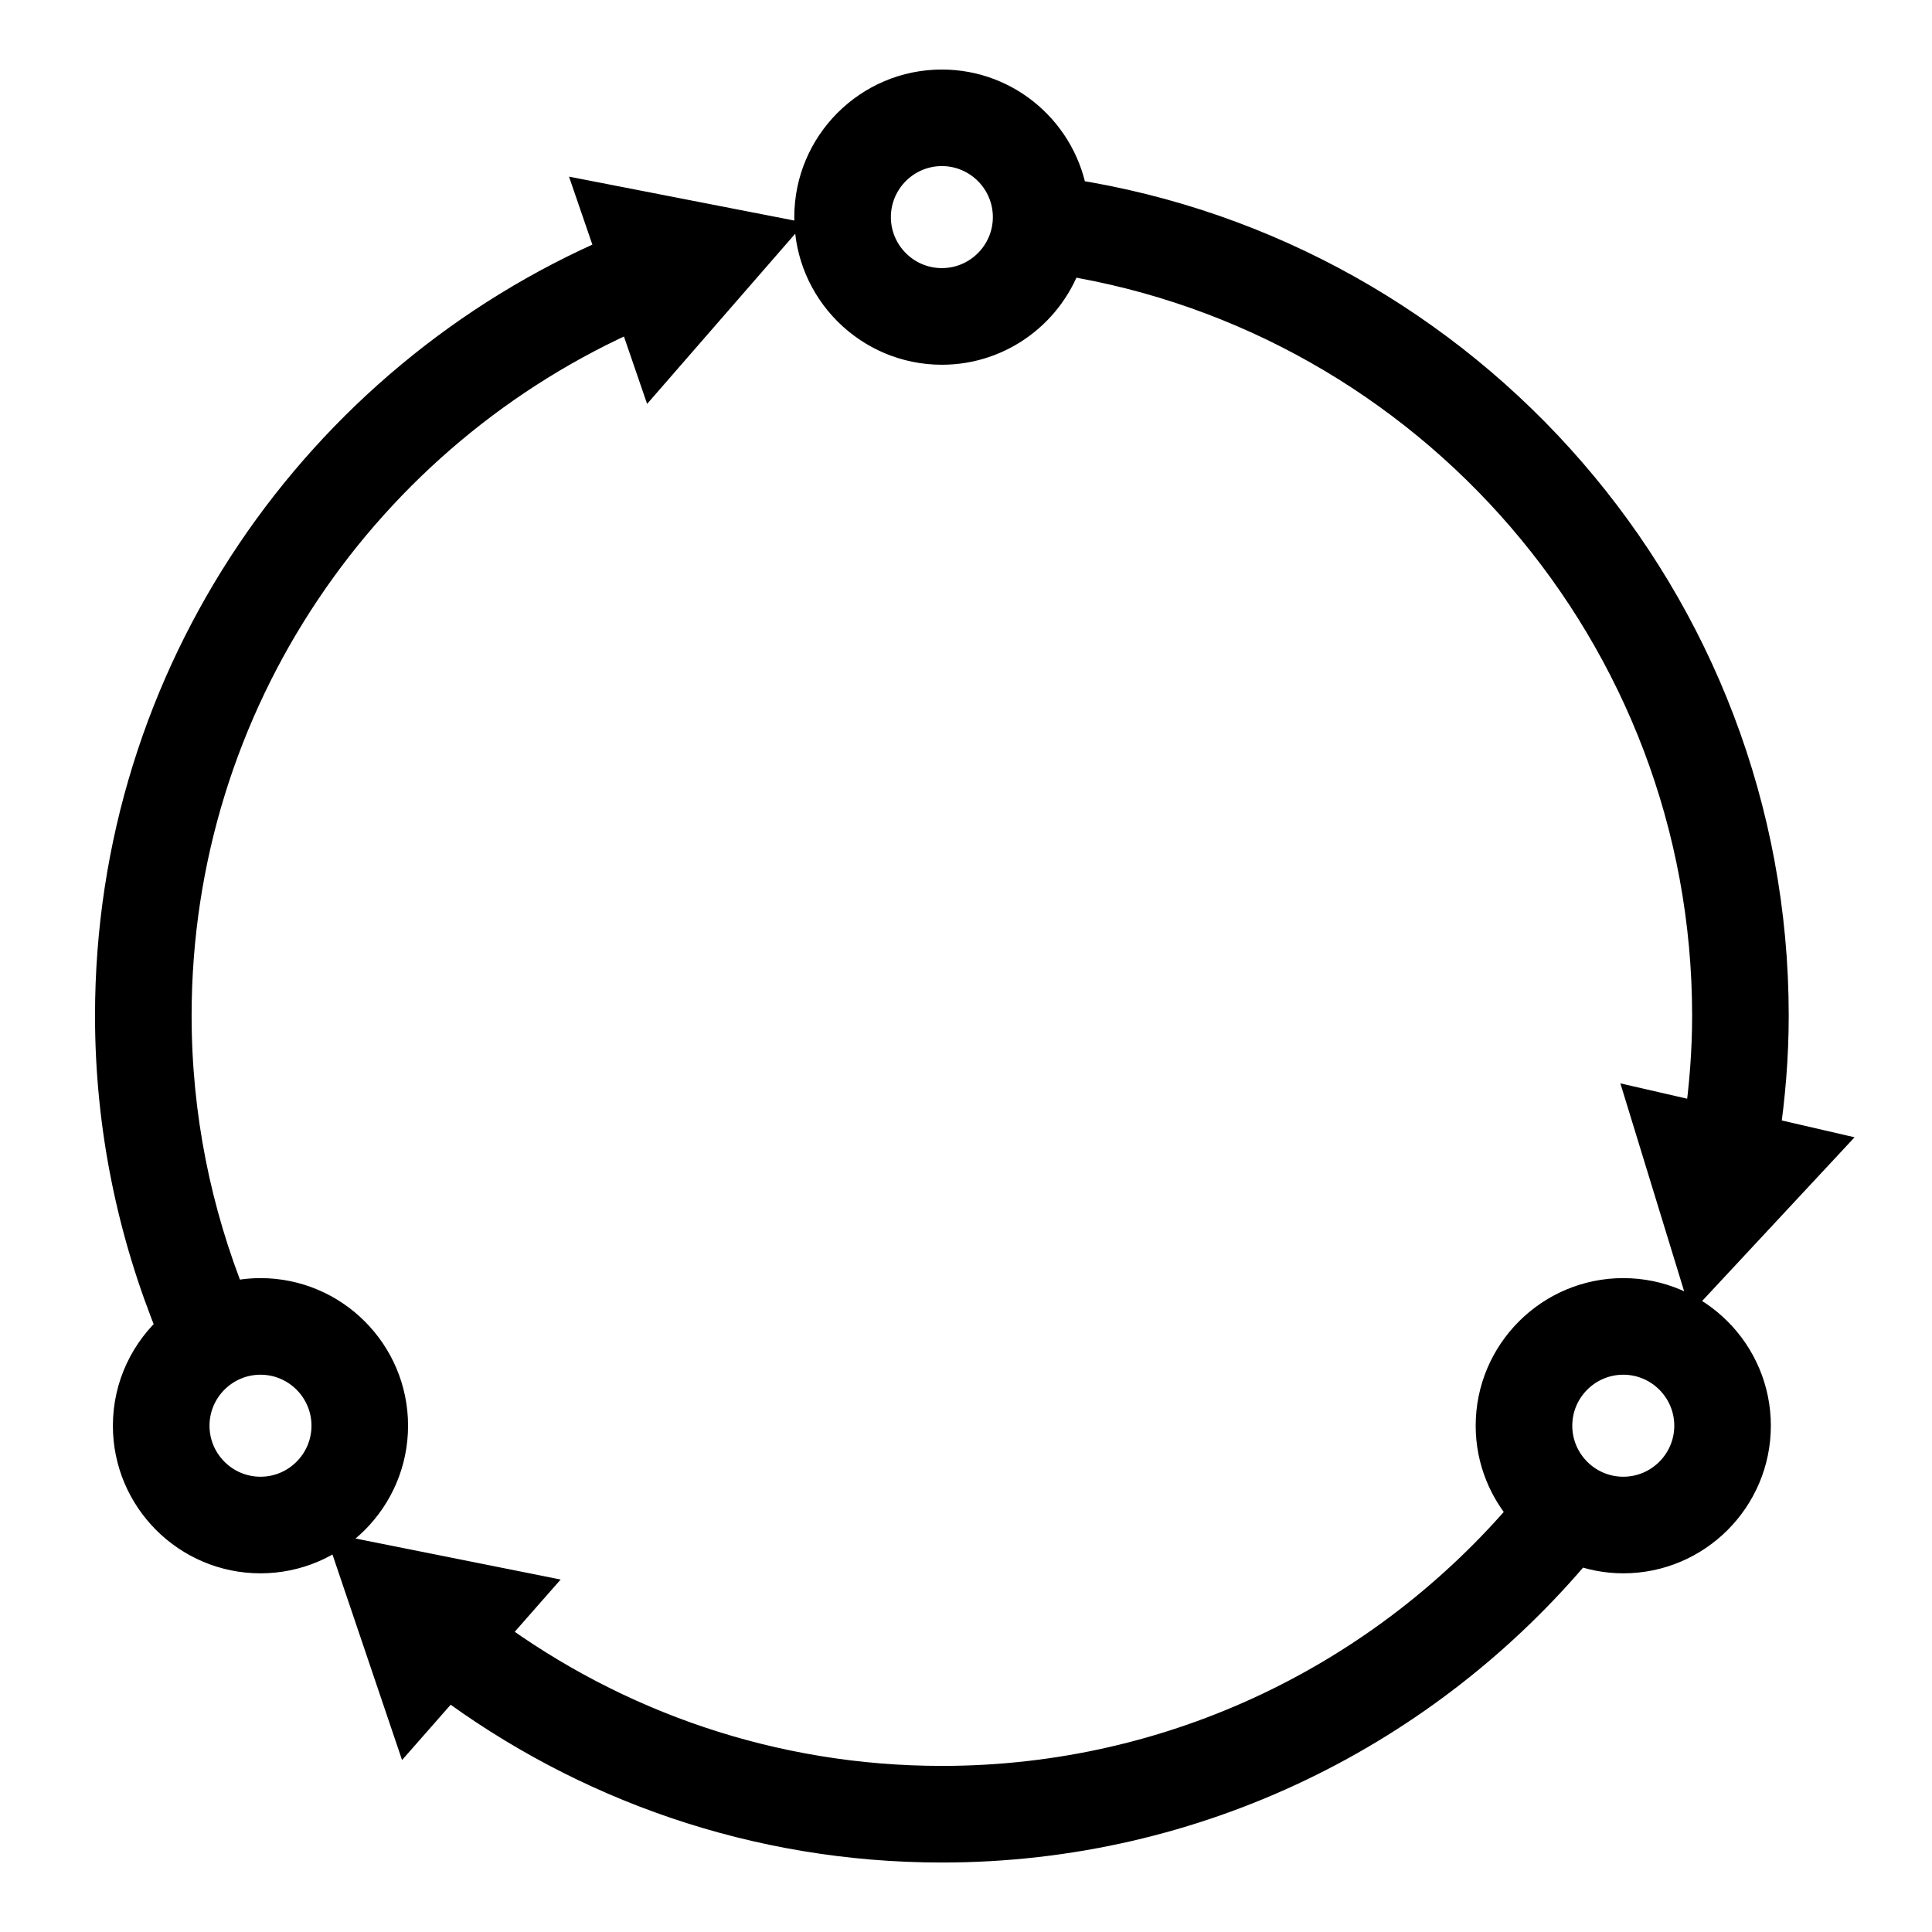
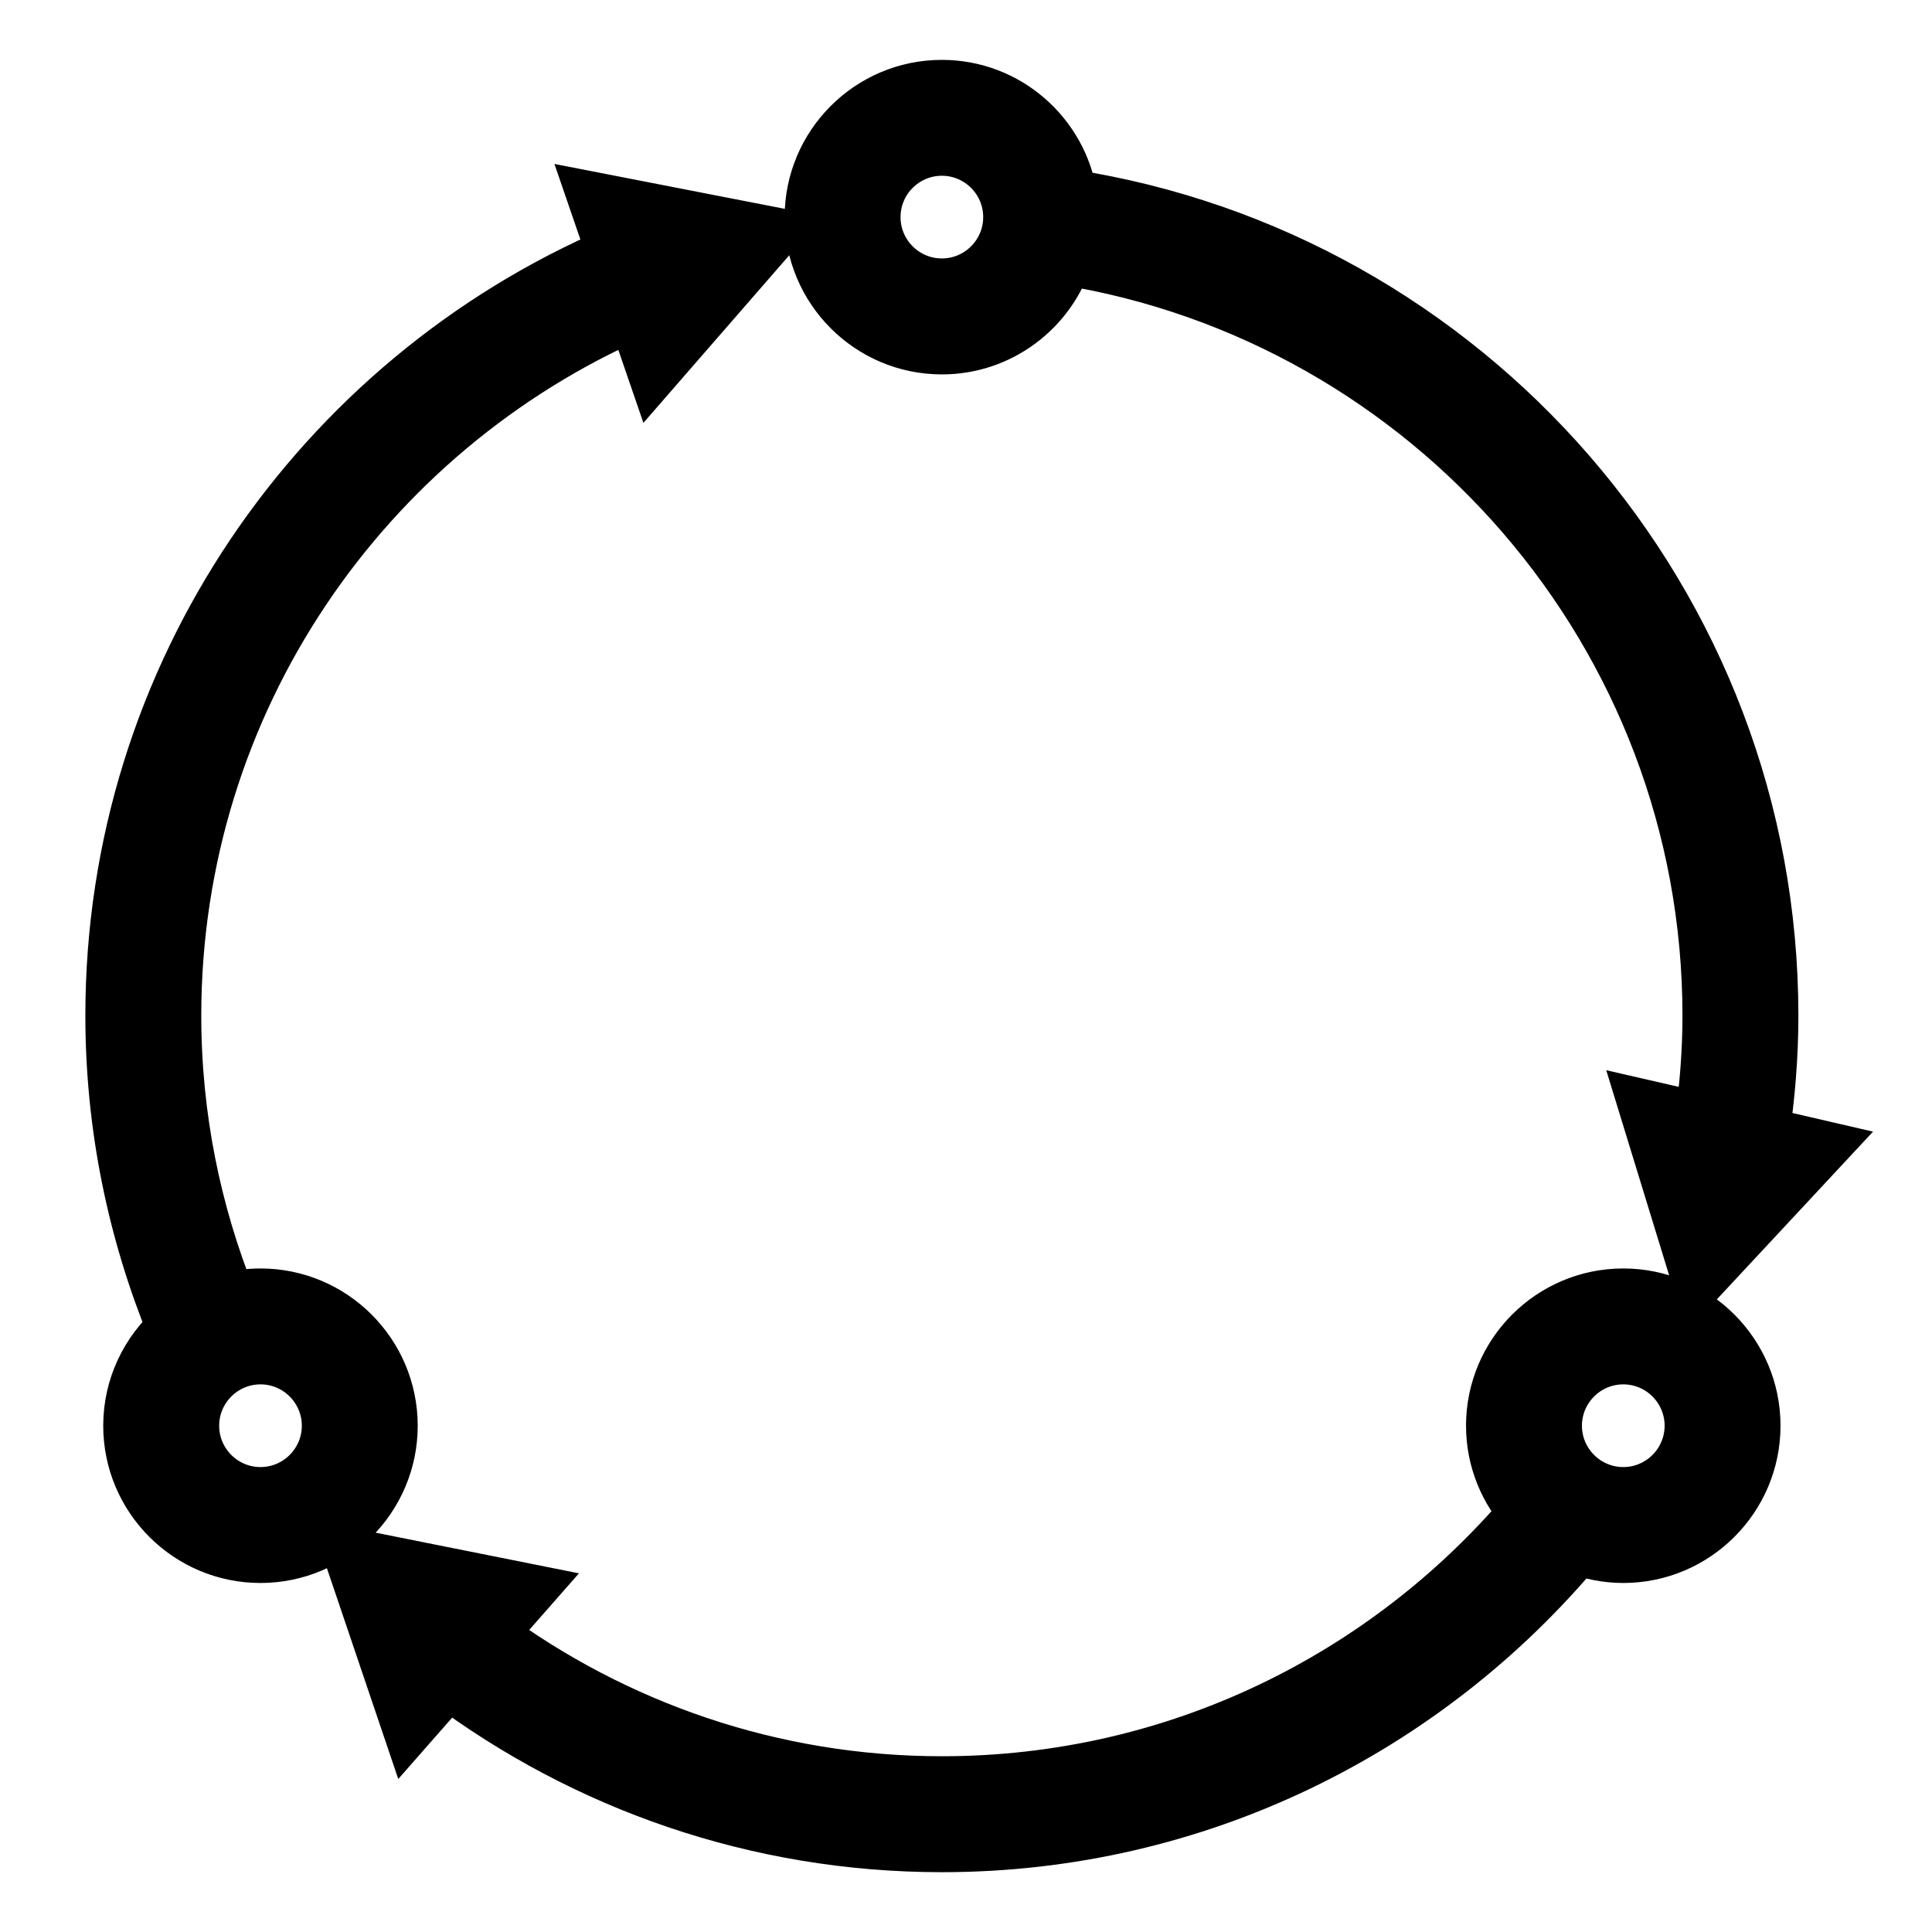
- <svg xmlns="http://www.w3.org/2000/svg" version="1.1" x="0px" y="0px" viewBox="0 0 100 100" enable-background="new 0 0 100 100" xml:space="preserve" fill-rule="evenodd" stroke="currentColor" stroke-width="2">
+ <svg xmlns="http://www.w3.org/2000/svg" version="1.1" x="0px" y="0px" viewBox="0 0 100 100" enable-background="new 0 0 100 100" xml:space="preserve" fill-rule="evenodd" stroke="currentColor" stroke-width="3">
  <path d="M39.769,12.172l-8.809-1.717l0.945,2.75C16.64,19.761,5.918,34.932,5.918,52.57c0,5.741,1.156,11.212,3.215,16.22  c-1.399,1.219-2.29,3.008-2.29,5.005c0,3.661,2.979,6.64,6.639,6.64s6.639-2.979,6.639-6.64s-2.979-6.64-6.639-6.64  c-0.584,0-1.148,0.083-1.688,0.226c-1.845-4.582-2.876-9.575-2.876-14.811c0-16.325,9.878-30.374,23.966-36.517l0.993,2.89  L39.769,12.172z M17.122,73.795c0,2.007-1.632,3.64-3.639,3.64s-3.639-1.633-3.639-3.64s1.632-3.64,3.639-3.64  S17.122,71.788,17.122,73.795z M91.111,58.763c0.299-2.023,0.473-4.087,0.473-6.192c0-21.387-15.761-39.148-36.275-42.315  c-0.478-3.196-3.232-5.657-6.558-5.657c-3.661,0-6.639,2.979-6.639,6.64s2.979,6.64,6.639,6.64c2.96,0,5.472-1.948,6.326-4.629  c18.967,3.04,33.507,19.512,33.507,39.323c0,1.875-0.149,3.713-0.404,5.518l-2.846-0.654l2.632,8.581l6.116-6.568L91.111,58.763z   M48.751,14.877c-2.007,0-3.639-1.633-3.639-3.64s1.632-3.64,3.639-3.64s3.639,1.633,3.639,3.64S50.758,14.877,48.751,14.877z   M84.021,67.155c-3.661,0-6.64,2.979-6.64,6.64c0,1.729,0.67,3.302,1.758,4.484c-7.312,8.63-18.217,14.124-30.388,14.124  c-8.825,0-16.98-2.896-23.589-7.772l1.963-2.234l-8.801-1.76l2.878,8.502l1.976-2.249c7.142,5.338,15.99,8.514,25.573,8.514  c13.196,0,25.001-6.013,32.864-15.427c0.747,0.292,1.557,0.458,2.405,0.458c3.66,0,6.639-2.979,6.639-6.64  S87.681,67.155,84.021,67.155z M84.021,77.435c-2.007,0-3.64-1.633-3.64-3.64s1.633-3.64,3.64-3.64s3.639,1.633,3.639,3.64  S86.027,77.435,84.021,77.435z" />
</svg>
